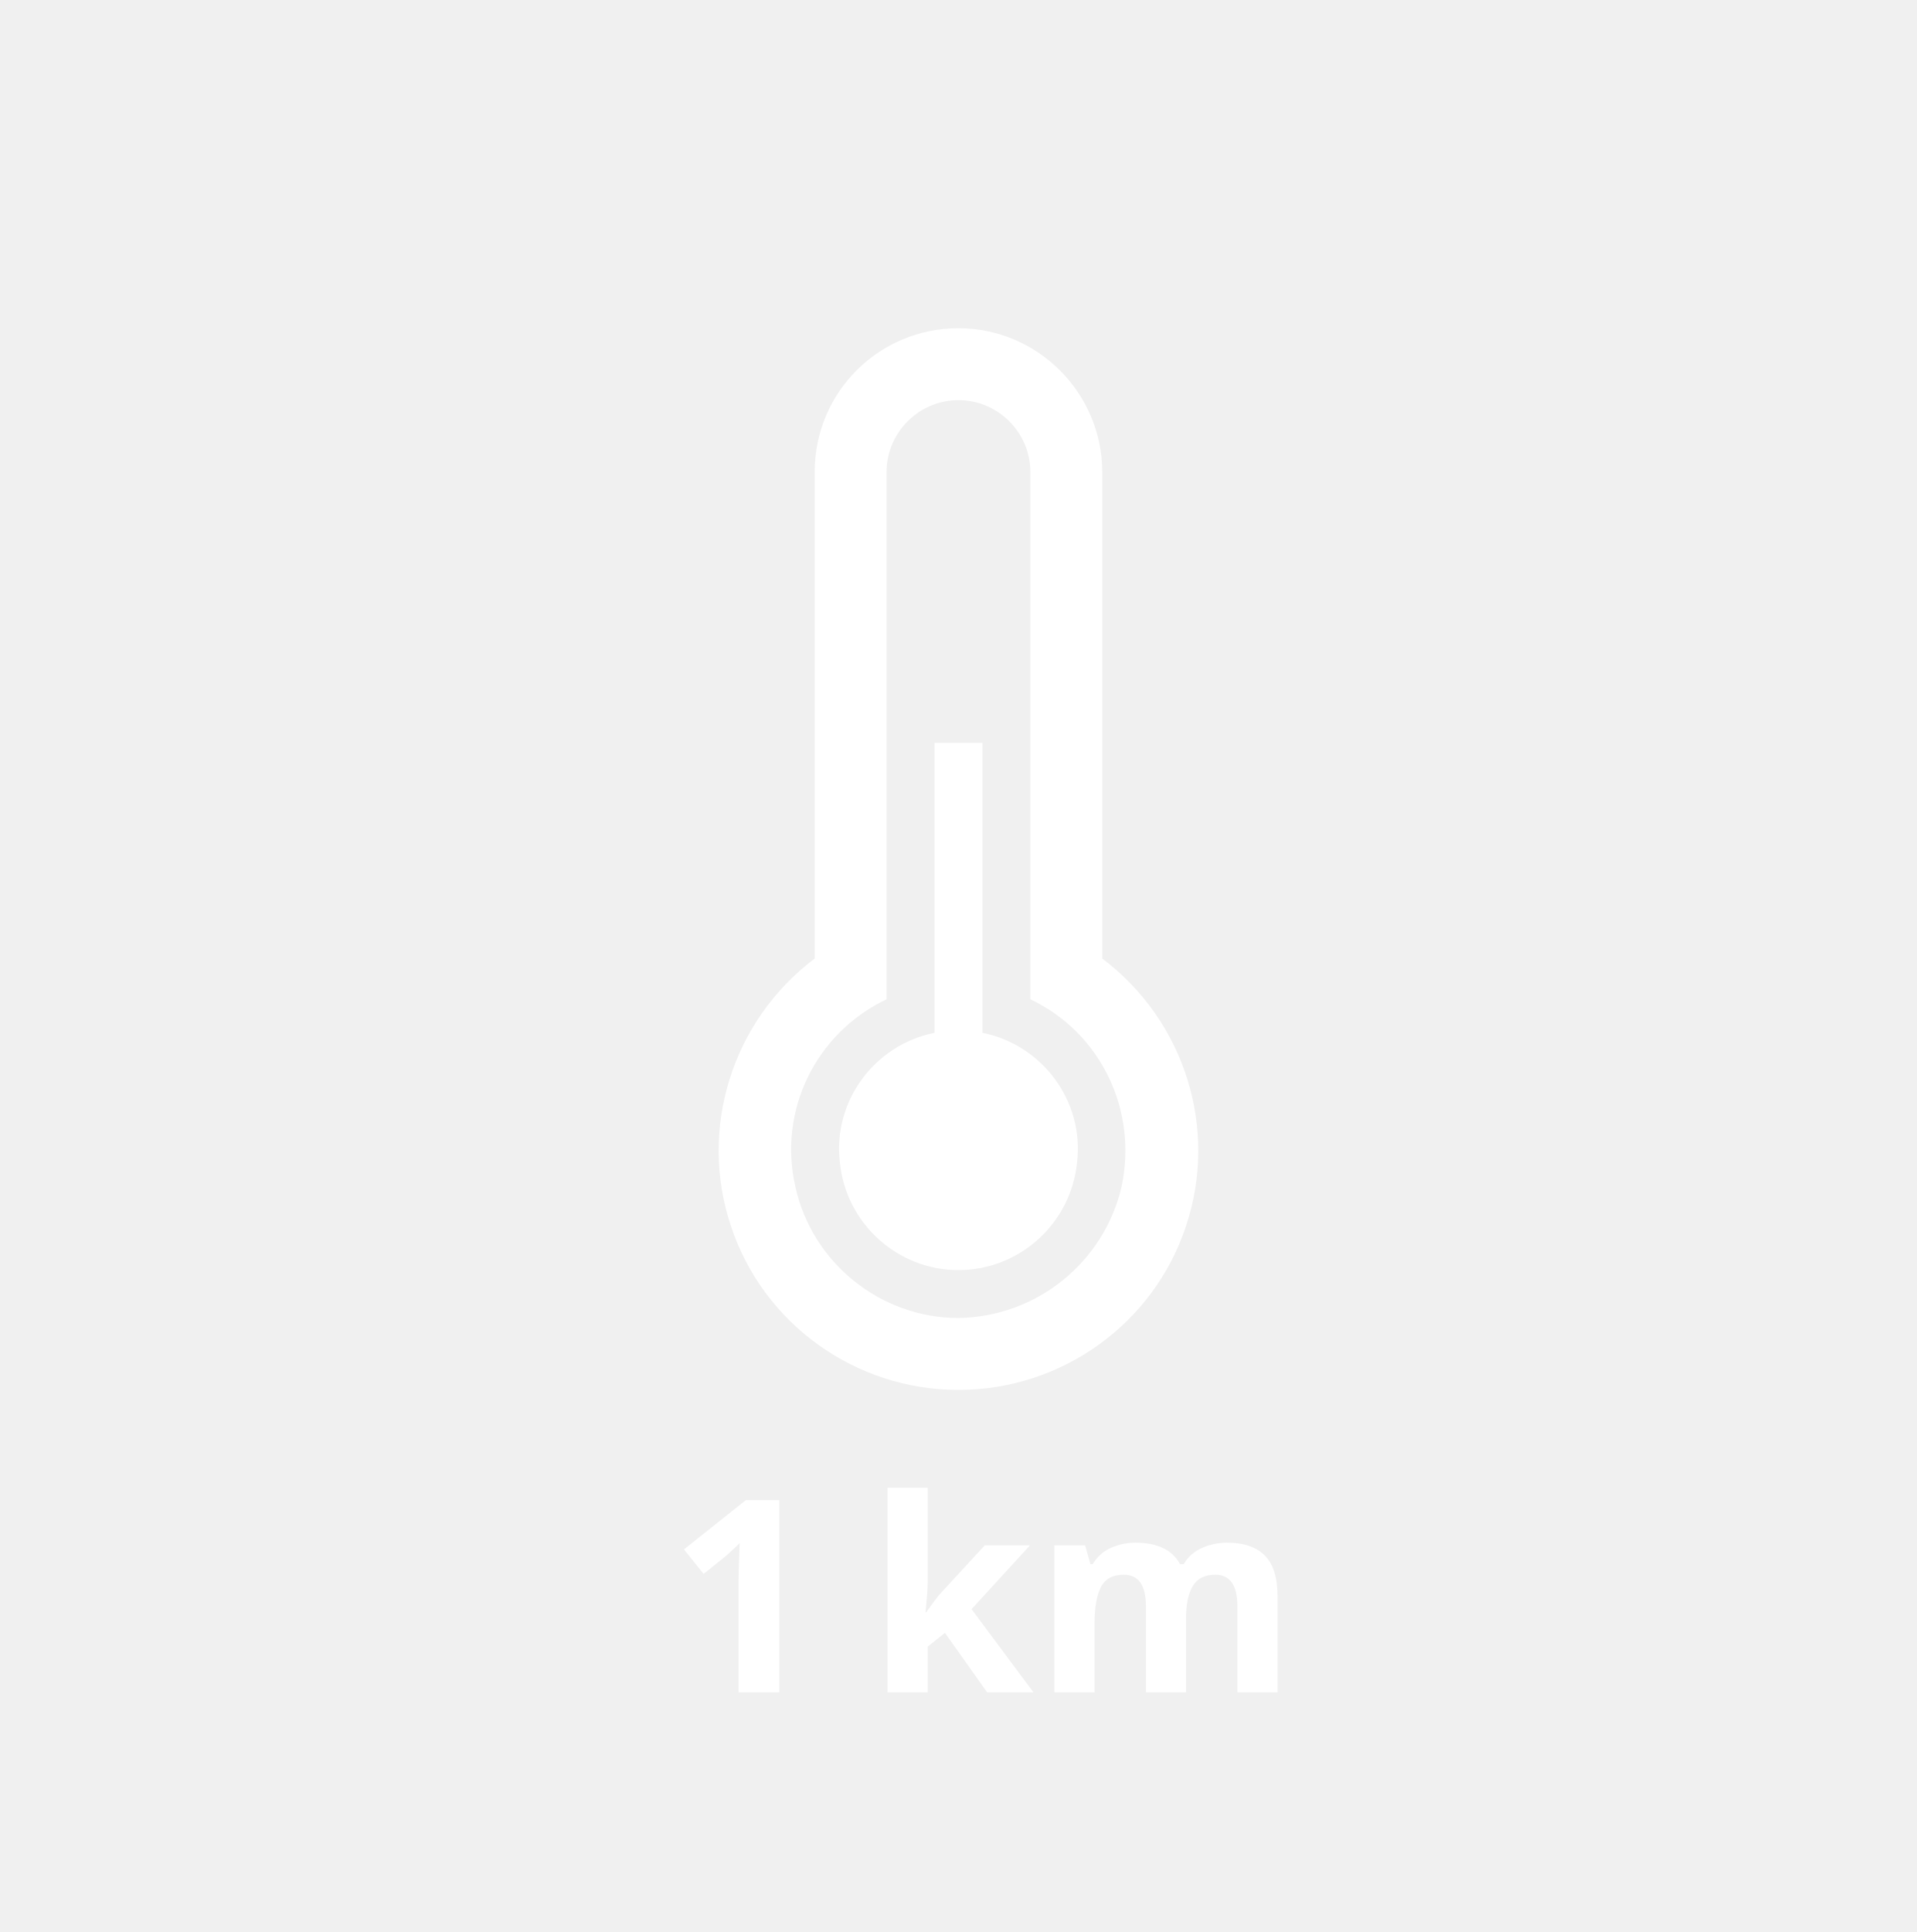
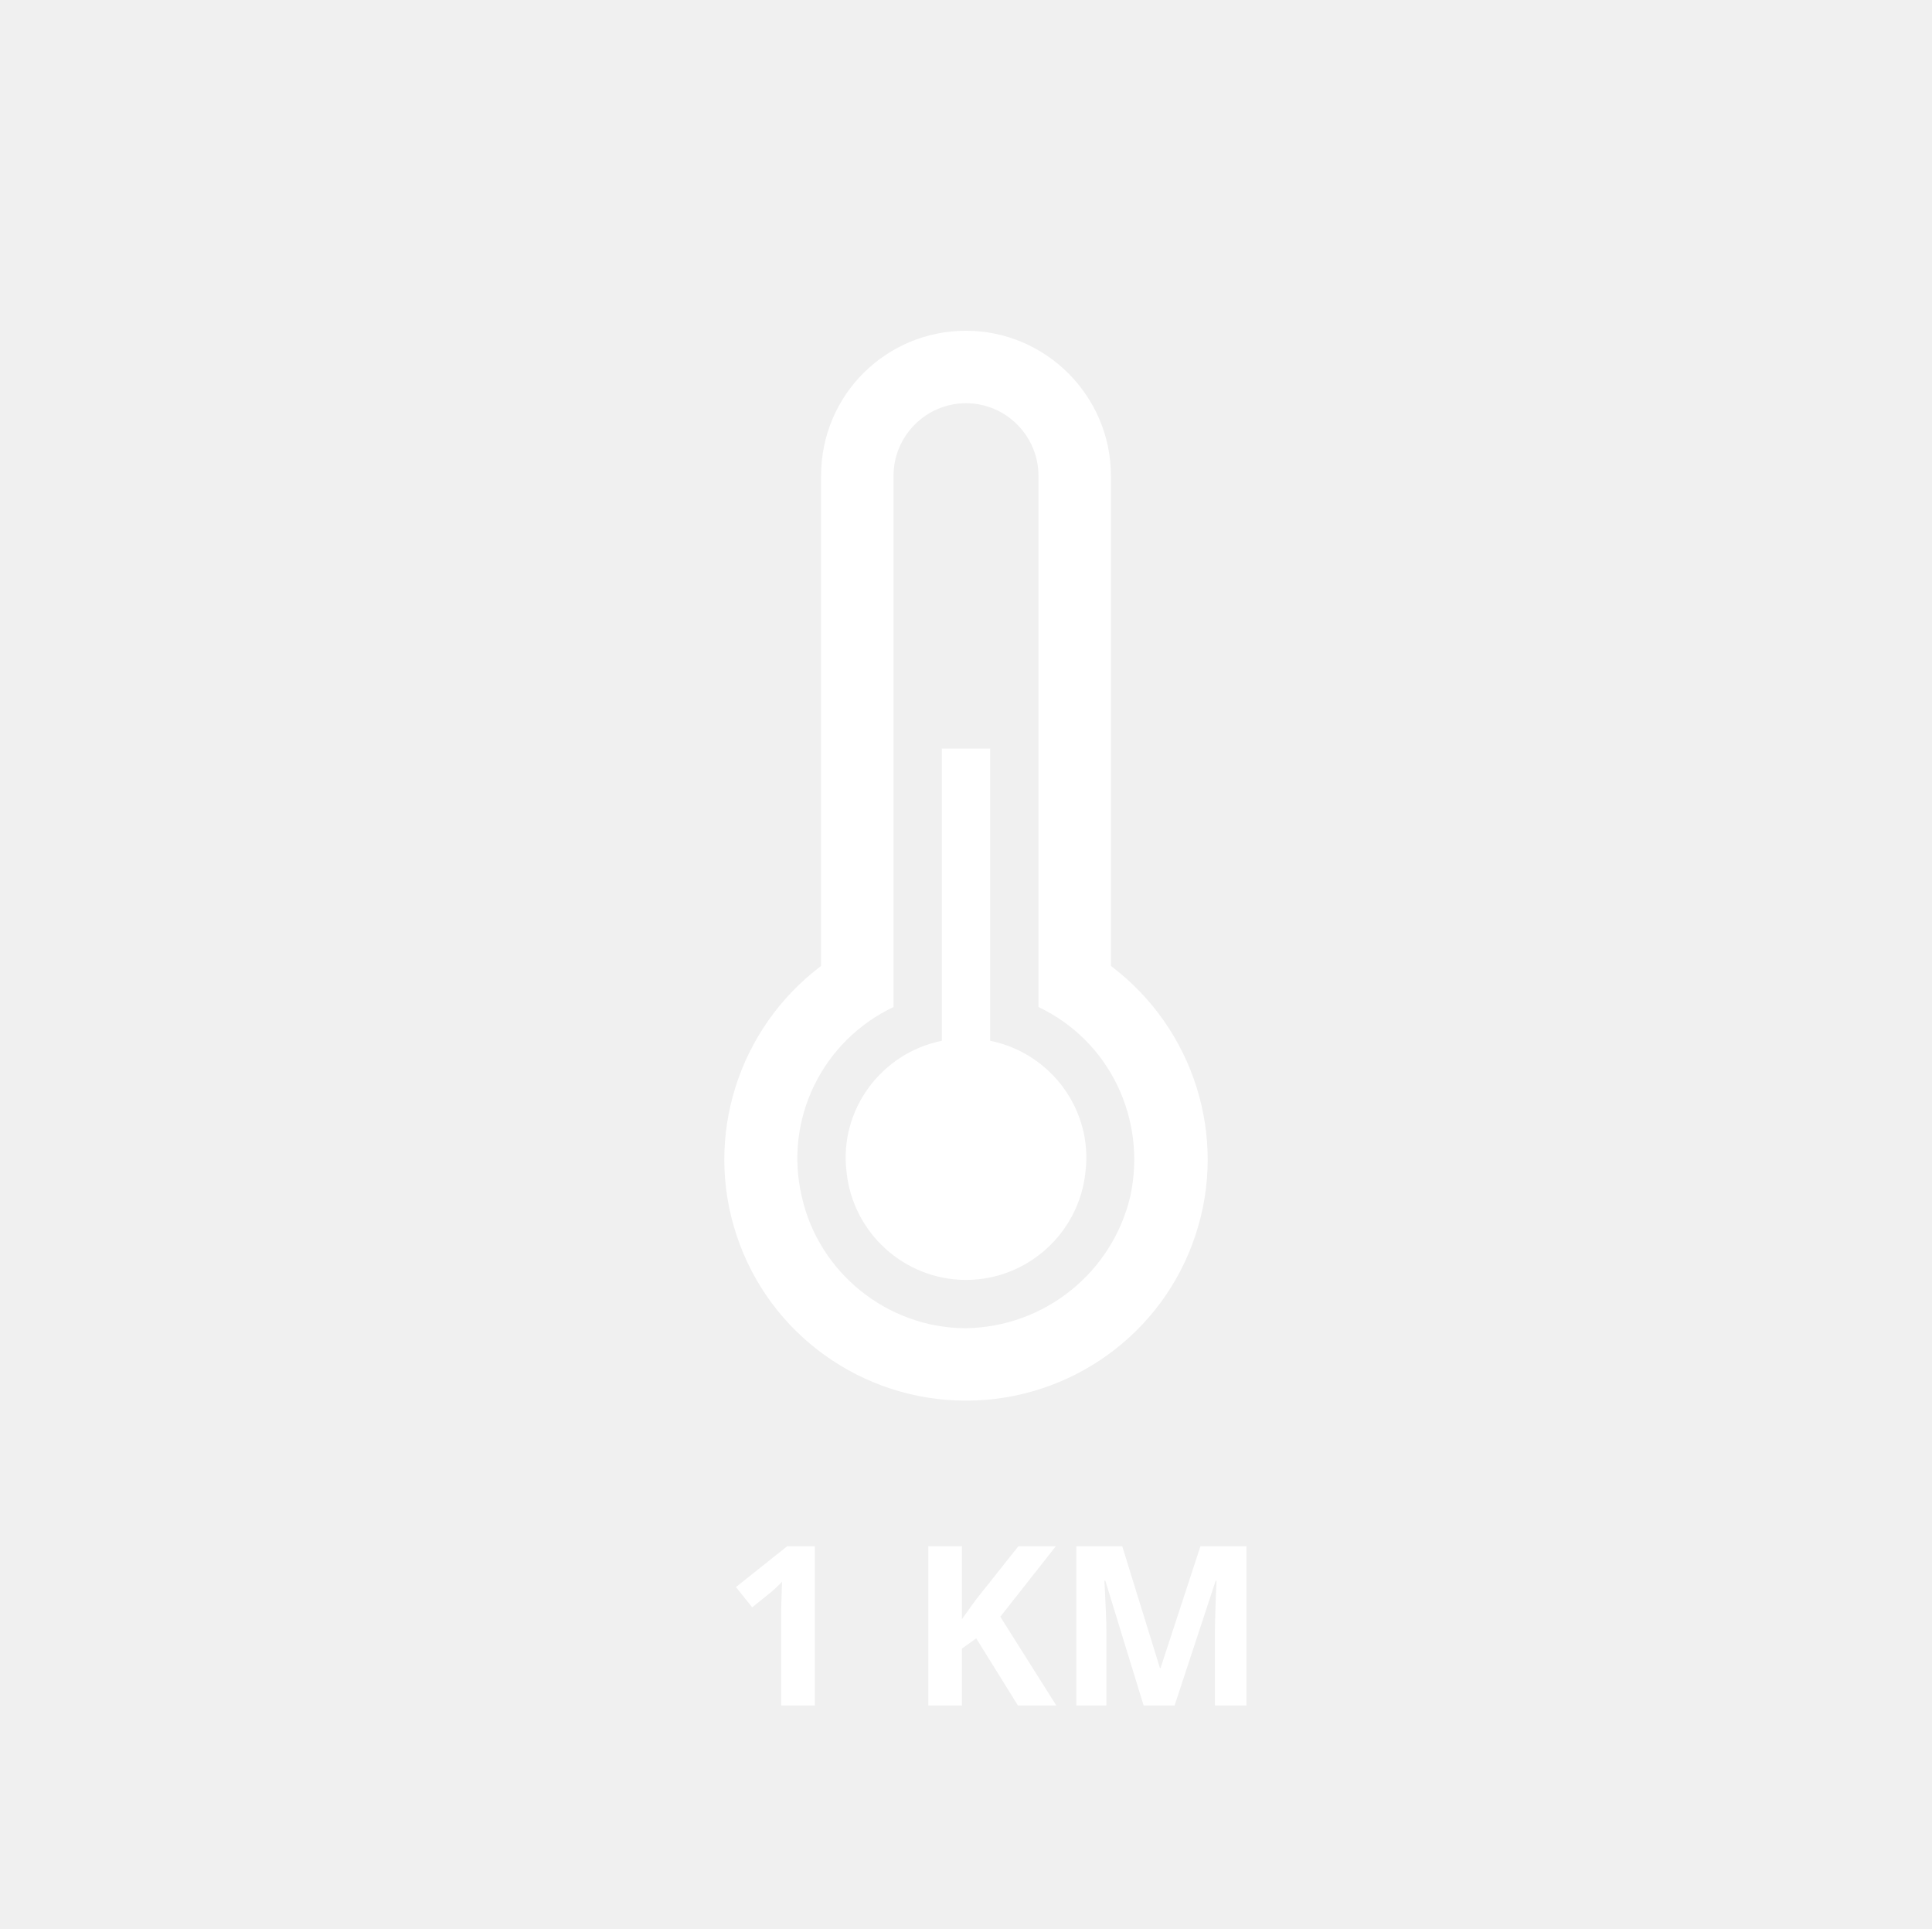
- <svg xmlns="http://www.w3.org/2000/svg" width="520" height="524" xml:space="preserve" overflow="hidden">
-   <g transform="translate(-228 -1238)">
-     <text fill="#FFFFFF" font-family="Aptos,Aptos_MSFontService,sans-serif" font-weight="700" font-size="73" transform="matrix(1 0 0 1 409.225 1697)">1</text>
-     <text fill="#FFFFFF" font-family="Aptos,Aptos_MSFontService,sans-serif" font-weight="700" font-size="73" transform="matrix(1 0 0 1 463.079 1697)">km</text>
+ <svg xmlns="http://www.w3.org/2000/svg" width="520" height="519" xml:space="preserve" overflow="hidden">
+   <g transform="translate(-488 -1238)">
+     <text fill="#FFFFFF" font-family="Rubik,Rubik_MSFontService,sans-serif" font-weight="700" font-size="60" transform="matrix(1 0 0 1 748.118 1339)"> </text>
+     <text fill="#FFFFFF" font-family="Rubik,Rubik_MSFontService,sans-serif" font-weight="700" font-size="60" transform="matrix(1 0 0 1 748.118 1411)"> </text>
+     <text fill="#FFFFFF" font-family="Rubik,Rubik_MSFontService,sans-serif" font-weight="700" font-size="60" transform="matrix(1 0 0 1 748.118 1482)"> </text>
+     <text fill="#FFFFFF" font-family="Rubik,Rubik_MSFontService,sans-serif" font-weight="700" font-size="60" transform="matrix(1 0 0 1 748.118 1554)"> </text>
+     <text fill="#FFFFFF" font-family="Rubik,Rubik_MSFontService,sans-serif" font-weight="700" font-size="60" transform="matrix(1 0 0 1 748.118 1625)"> </text>
+     <text fill="#FFFFFF" font-family="Rubik,Rubik_MSFontService,sans-serif" font-weight="700" font-size="60" transform="matrix(1 0 0 1 682.531 1697)">1 KM</text>
+     <text fill="#FFFFFF" font-family="Rubik,Rubik_MSFontService,sans-serif" font-weight="700" font-size="60" transform="matrix(1 0 0 1 813.729 1697)"> </text>
    <g>
      <g>
        <g>
-           <path d="M156 280.475C134.875 280.475 116.35 265.525 111.8 245.05 106.925 224.25 117.325 203.125 136.5 194.025L136.5 51.025C136.5 40.3 145.275 31.525 156 31.525 166.725 31.525 175.5 40.3 175.5 51.025L175.5 194.025C194.675 203.125 204.75 224.25 200.2 245.05 195.325 265.525 177.125 280.15 156 280.475L156 280.475ZM195 182.975 195 51.025C195 29.575 177.45 12.025 156 12.025 134.55 12.025 117 29.25 117 51.025L117 182.975C94.575 199.875 85.475 229.125 94.25 255.45 103.025 282.1 128.05 299.975 156 299.975 183.95 299.975 208.975 282.1 217.75 255.45 226.525 229.125 217.425 199.875 195 182.975Z" fill="#FFFFFF" transform="matrix(1 0 0 1 332 1315)" />
-           <path d="M162.5 203.125 162.5 124.475 149.5 124.475 149.5 203.125C133.25 206.375 121.875 221.65 123.825 238.225 125.45 254.8 139.425 267.475 156 267.475 172.575 267.475 186.55 254.8 188.175 238.225 190.125 221.65 178.75 206.375 162.5 203.125Z" fill="#FFFFFF" transform="matrix(1 0 0 1 332 1315)" />
+           <path d="M748 1595.47C726.875 1595.47 708.35 1580.53 703.8 1560.05 698.925 1539.25 709.325 1518.12 728.5 1509.02L728.5 1366.02C728.5 1355.3 737.275 1346.52 748 1346.52 758.725 1346.52 767.5 1355.3 767.5 1366.02L767.5 1509.02C786.675 1518.12 796.75 1539.25 792.2 1560.05 787.325 1580.53 769.125 1595.15 748 1595.47L748 1595.47ZM787 1497.97 787 1366.02C787 1344.57 769.45 1327.02 748 1327.02 726.55 1327.02 709 1344.25 709 1366.02L709 1497.97C686.575 1514.88 677.475 1544.12 686.25 1570.45 695.025 1597.1 720.05 1614.97 748 1614.97 775.95 1614.97 800.975 1597.1 809.75 1570.45 818.525 1544.12 809.425 1514.88 787 1497.97Z" fill="#FFFFFF" />
+           <path d="M754.5 1518.12 754.5 1439.47 741.5 1439.47 741.5 1518.12C725.25 1521.38 713.875 1536.65 715.825 1553.22 717.45 1569.8 731.425 1582.47 748 1582.47 764.575 1582.47 778.55 1569.8 780.175 1553.22 782.125 1536.65 770.75 1521.38 754.5 1518.12Z" fill="#FFFFFF" />
        </g>
      </g>
    </g>
  </g>
</svg>
